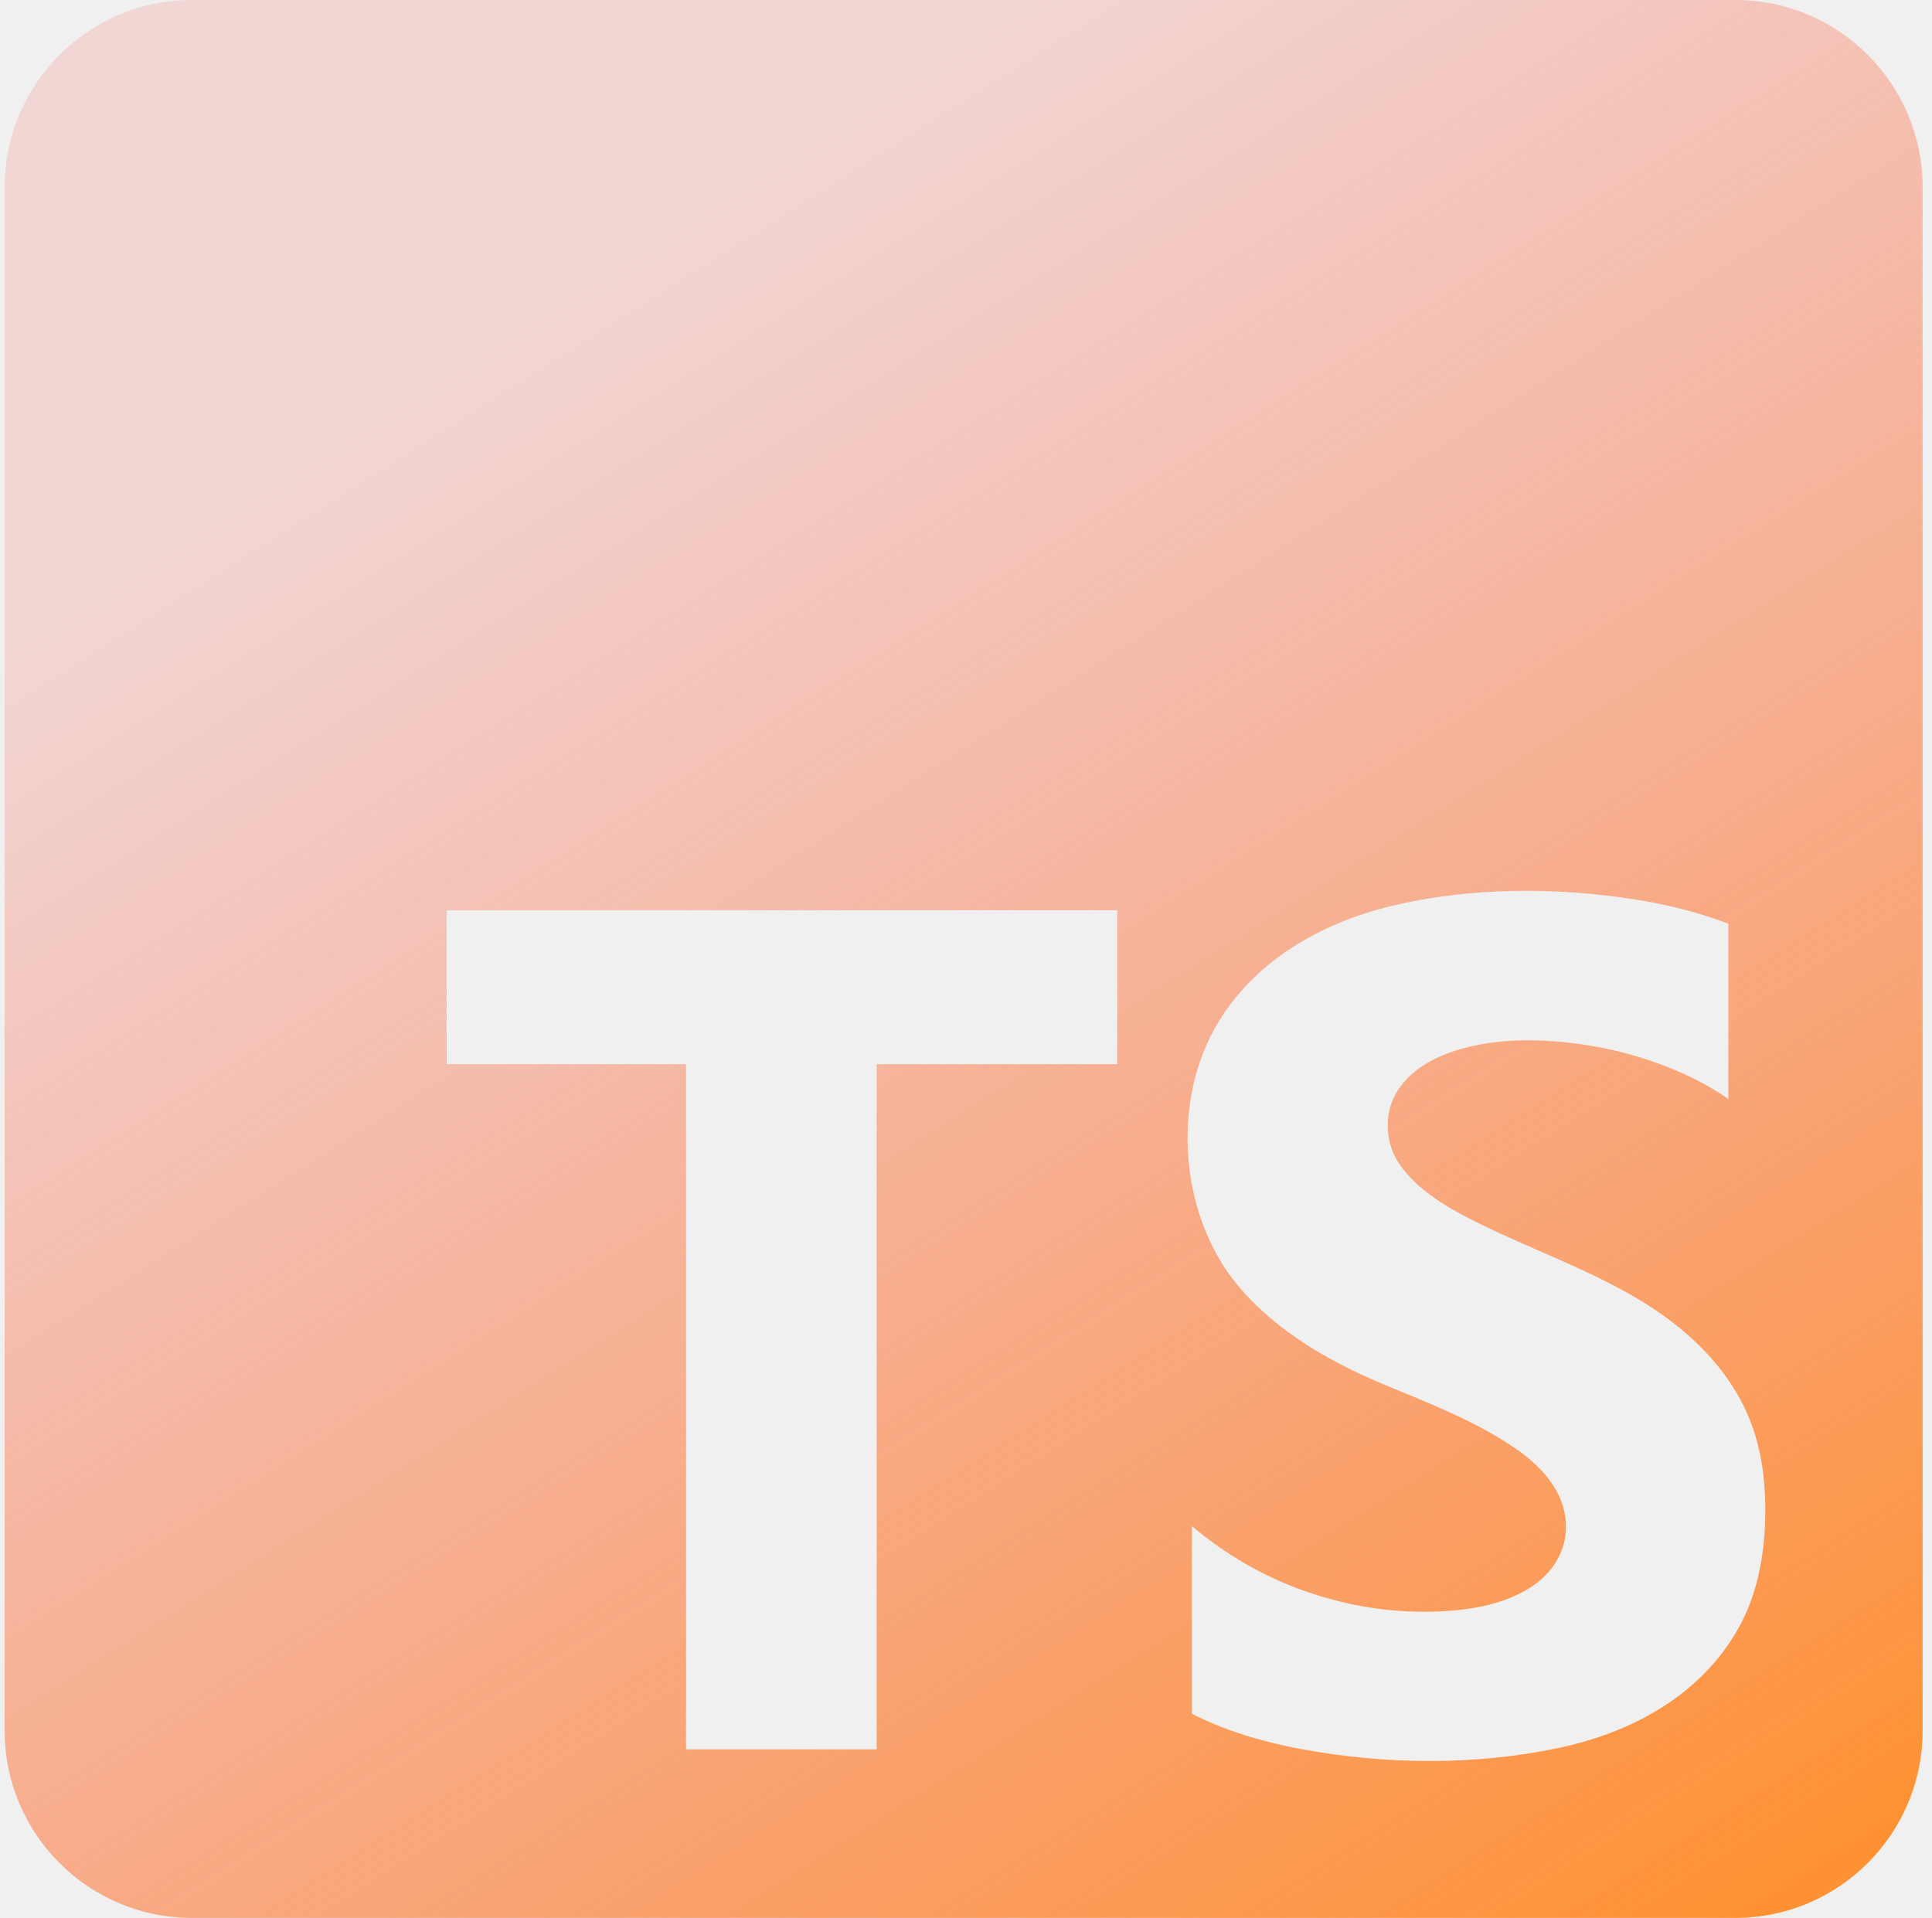
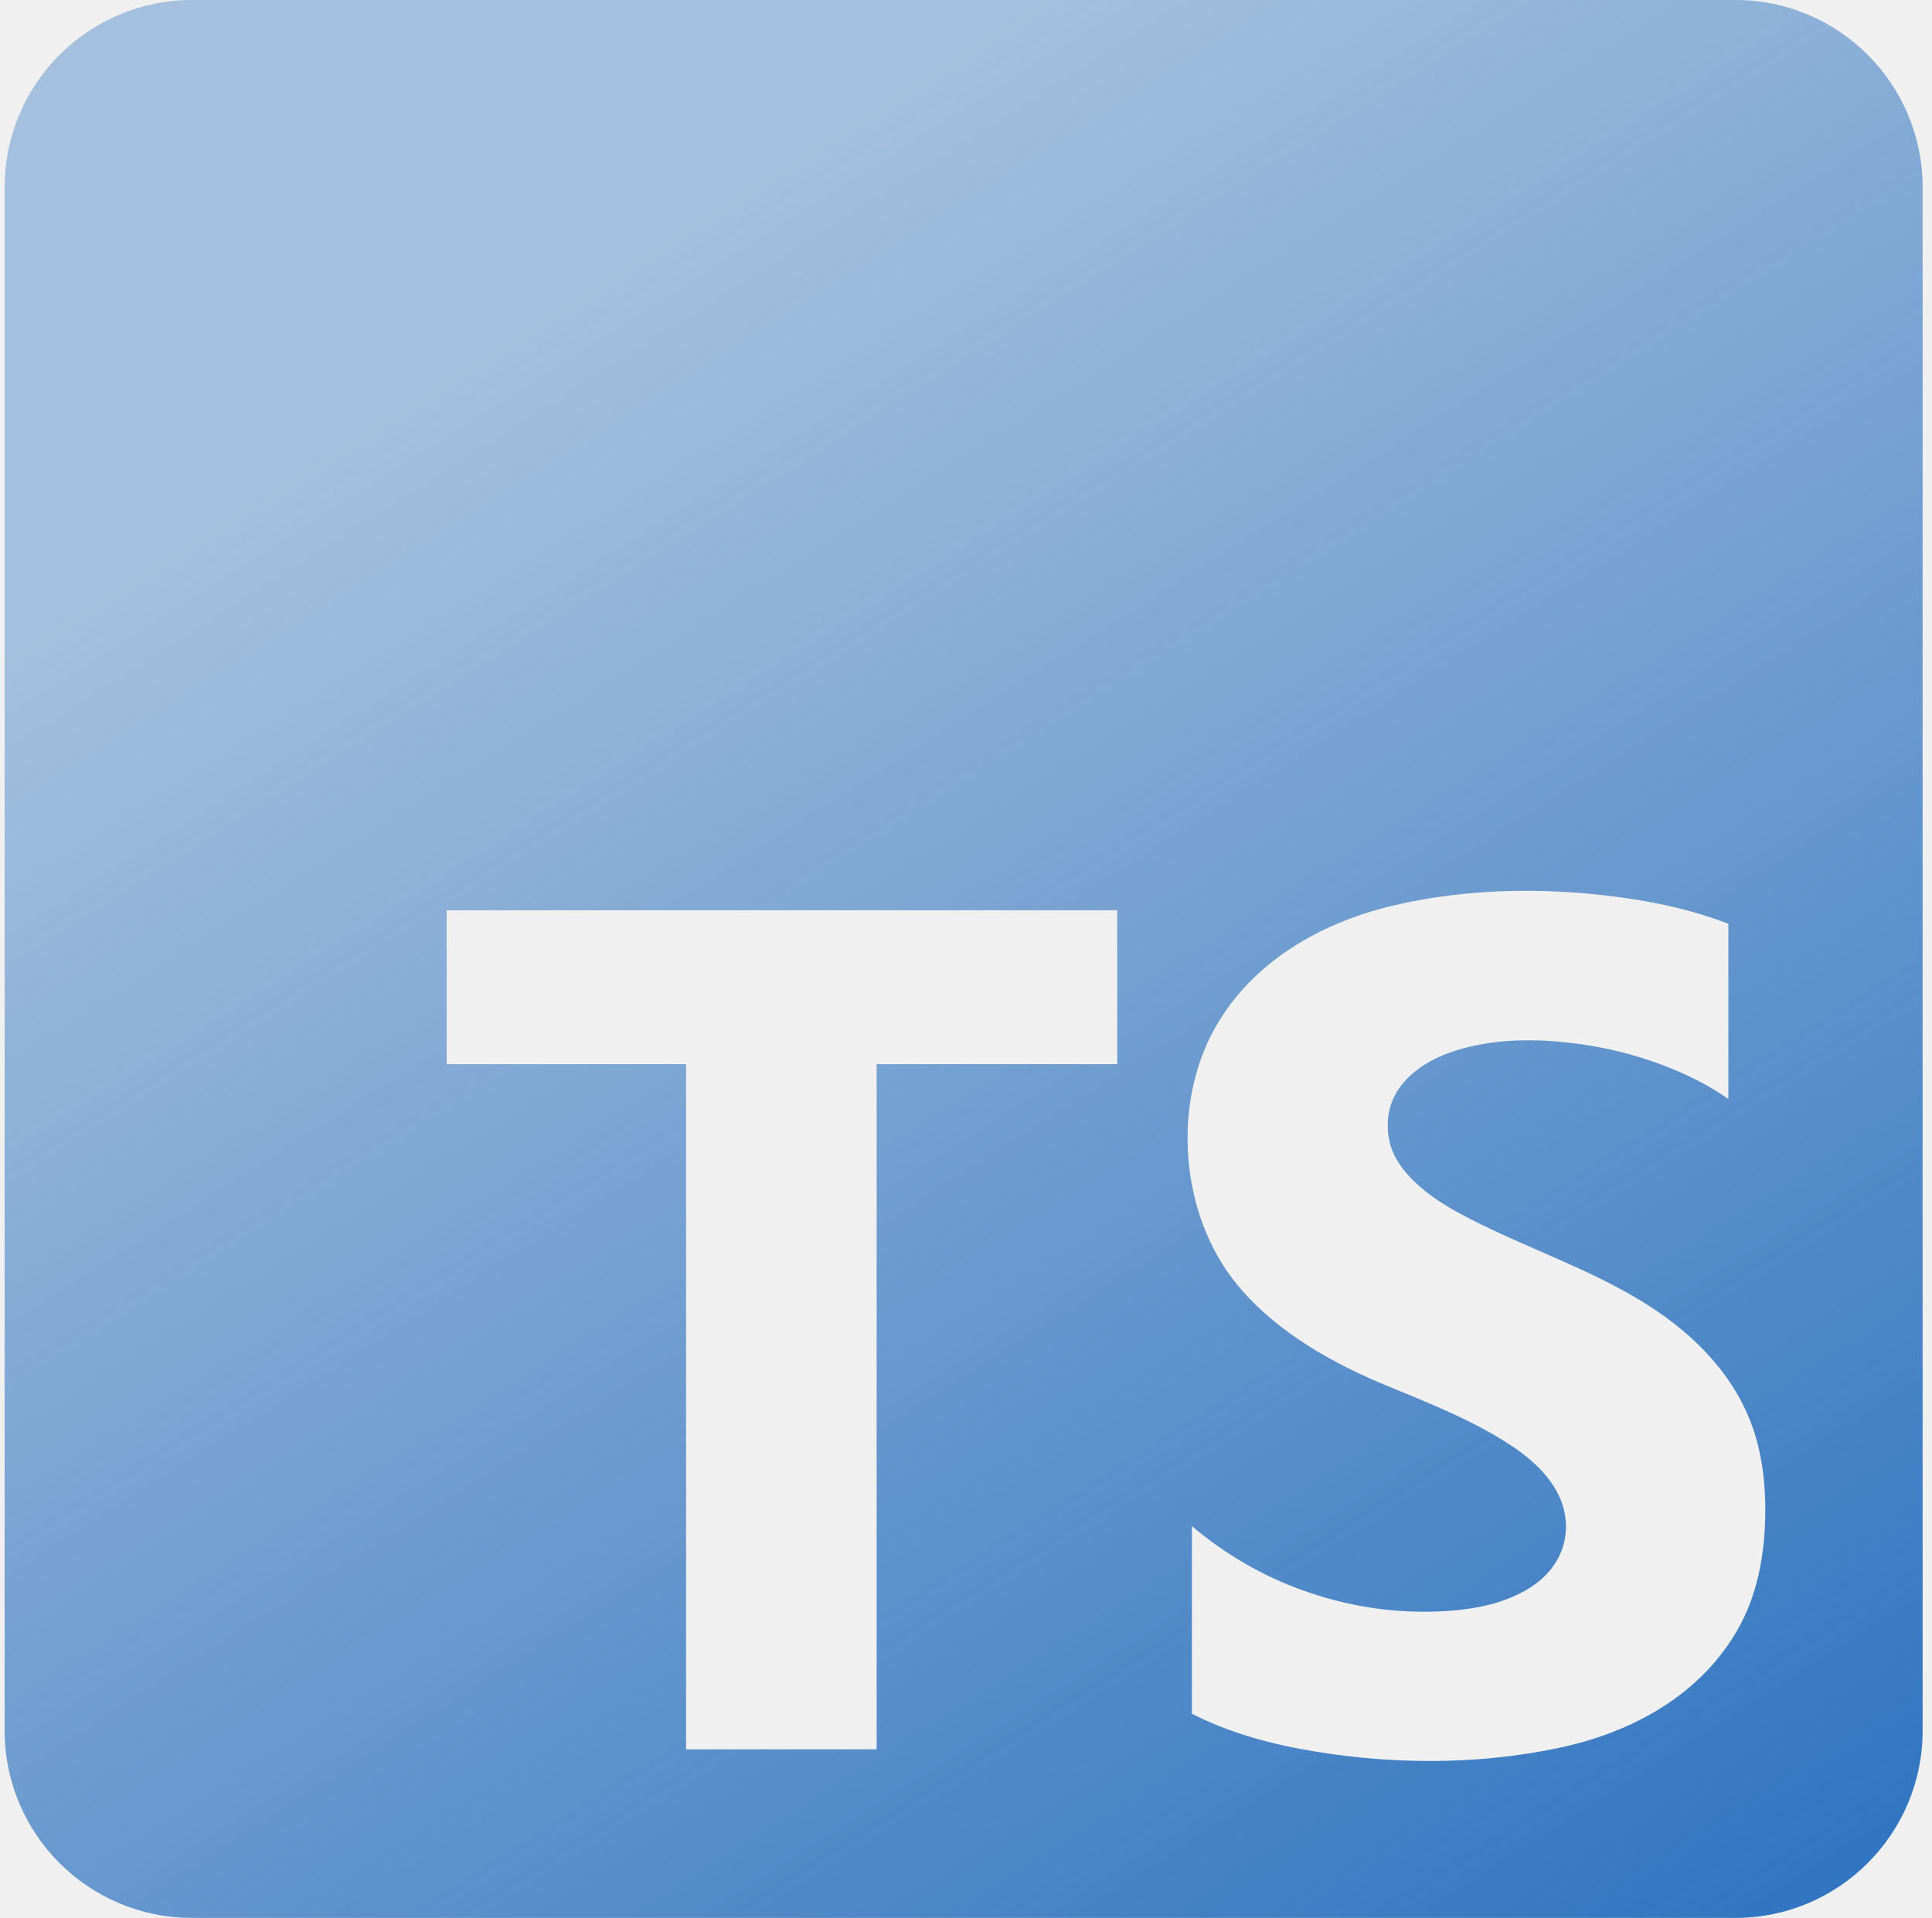
<svg xmlns="http://www.w3.org/2000/svg" width="138" height="137" viewBox="0 0 138 137" fill="none">
  <g clip-path="url(#clip0_2008_292)">
-     <path d="M123.952 0H13.71C6.322 0 0.331 5.991 0.331 13.379V123.621C0.331 131.009 6.322 137 13.71 137H123.952C131.339 137 137.331 131.009 137.331 123.621V13.379C137.331 5.991 131.339 0 123.952 0ZM79.801 76.014H62.617V124.959H49.006V76.014H31.905V65.022H79.801V76.014ZM124.187 116.281C121.523 121.05 116.623 123.732 111.413 124.841C105.363 126.13 98.93 126.06 92.862 124.924C89.889 124.368 87.315 123.53 85.137 122.414V109.017C87.566 111.056 90.205 112.583 93.052 113.6C95.899 114.62 98.775 115.128 101.679 115.128C104.248 115.128 107.108 114.811 109.32 113.392C110.838 112.423 111.854 110.894 111.854 109.06C111.855 106.565 110.05 104.679 108.106 103.368C105.259 101.449 101.985 100.202 98.831 98.889C94.141 96.936 90.644 94.549 88.34 91.731C84.331 86.829 83.675 78.994 86.769 73.459C89.41 68.734 94.28 65.944 99.417 64.709C105.02 63.362 111.096 63.361 116.775 64.248C119.189 64.626 121.415 65.204 123.454 65.985V78.502C122.448 77.804 121.353 77.191 120.165 76.661C117.823 75.617 115.294 74.91 112.754 74.566C110.212 74.226 107.539 74.167 105.028 74.756C103.051 75.215 100.974 76.129 99.835 77.895C99.361 78.636 99.123 79.466 99.123 80.386C99.123 81.389 99.388 82.291 99.918 83.086C101.261 85.102 103.619 86.399 105.74 87.439C109.46 89.264 113.364 90.637 116.941 92.756C120.41 94.804 123.495 97.661 125.003 101.463C125.728 103.291 126.092 105.418 126.092 107.845C126.092 111.195 125.458 114.007 124.187 116.281Z" fill="url(#paint0_linear_2008_292)" />
+     <path d="M123.952 0H13.71C6.322 0 0.331 5.991 0.331 13.379V123.621C0.331 131.009 6.322 137 13.71 137H123.952C131.339 137 137.331 131.009 137.331 123.621V13.379C137.331 5.991 131.339 0 123.952 0ZM79.801 76.014H62.617V124.959H49.006V76.014H31.905V65.022H79.801V76.014ZM124.187 116.281C121.523 121.05 116.623 123.732 111.413 124.841C105.363 126.13 98.93 126.06 92.862 124.924C89.889 124.368 87.315 123.53 85.137 122.414V109.017C87.566 111.056 90.205 112.583 93.052 113.6C95.899 114.62 98.775 115.128 101.679 115.128C104.248 115.128 107.108 114.811 109.32 113.392C110.838 112.423 111.854 110.894 111.854 109.06C111.855 106.565 110.05 104.679 108.106 103.368C105.259 101.449 101.985 100.202 98.831 98.889C94.141 96.936 90.644 94.549 88.34 91.731C84.331 86.829 83.675 78.994 86.769 73.459C89.41 68.734 94.28 65.944 99.417 64.709C105.02 63.362 111.096 63.361 116.775 64.249C119.189 64.626 121.415 65.204 123.454 65.985V78.502C122.448 77.804 121.353 77.191 120.165 76.661C117.823 75.617 115.294 74.91 112.754 74.566C110.212 74.226 107.539 74.167 105.028 74.756C103.051 75.215 100.974 76.129 99.835 77.895C99.361 78.636 99.123 79.466 99.123 80.386C99.123 81.389 99.388 82.291 99.918 83.086C101.261 85.102 103.619 86.399 105.74 87.439C109.46 89.264 113.364 90.637 116.941 92.756C120.41 94.804 123.495 97.661 125.003 101.463C125.728 103.291 126.092 105.418 126.092 107.845C126.092 111.195 125.458 114.007 124.187 116.281Z" fill="url(#paint0_linear_2008_292)" />
  </g>
  <defs>
    <linearGradient id="paint0_linear_2008_292" x1="121.331" y1="148" x2="40.831" y2="21" gradientUnits="userSpaceOnUse">
-       <stop stop-color="#FF9029" />
-       <stop offset="1" stop-color="#FA6E62" stop-opacity="0.2" />
+       <stop offset="0.025" stop-color="#2F74C0" />
+       <stop offset="1" stop-color="#2F74C0" stop-opacity="0.39" />
    </linearGradient>
    <clipPath id="clip0_2008_292">
      <rect width="137" height="137" fill="white" transform="translate(0.330566)" />
    </clipPath>
  </defs>
</svg>
